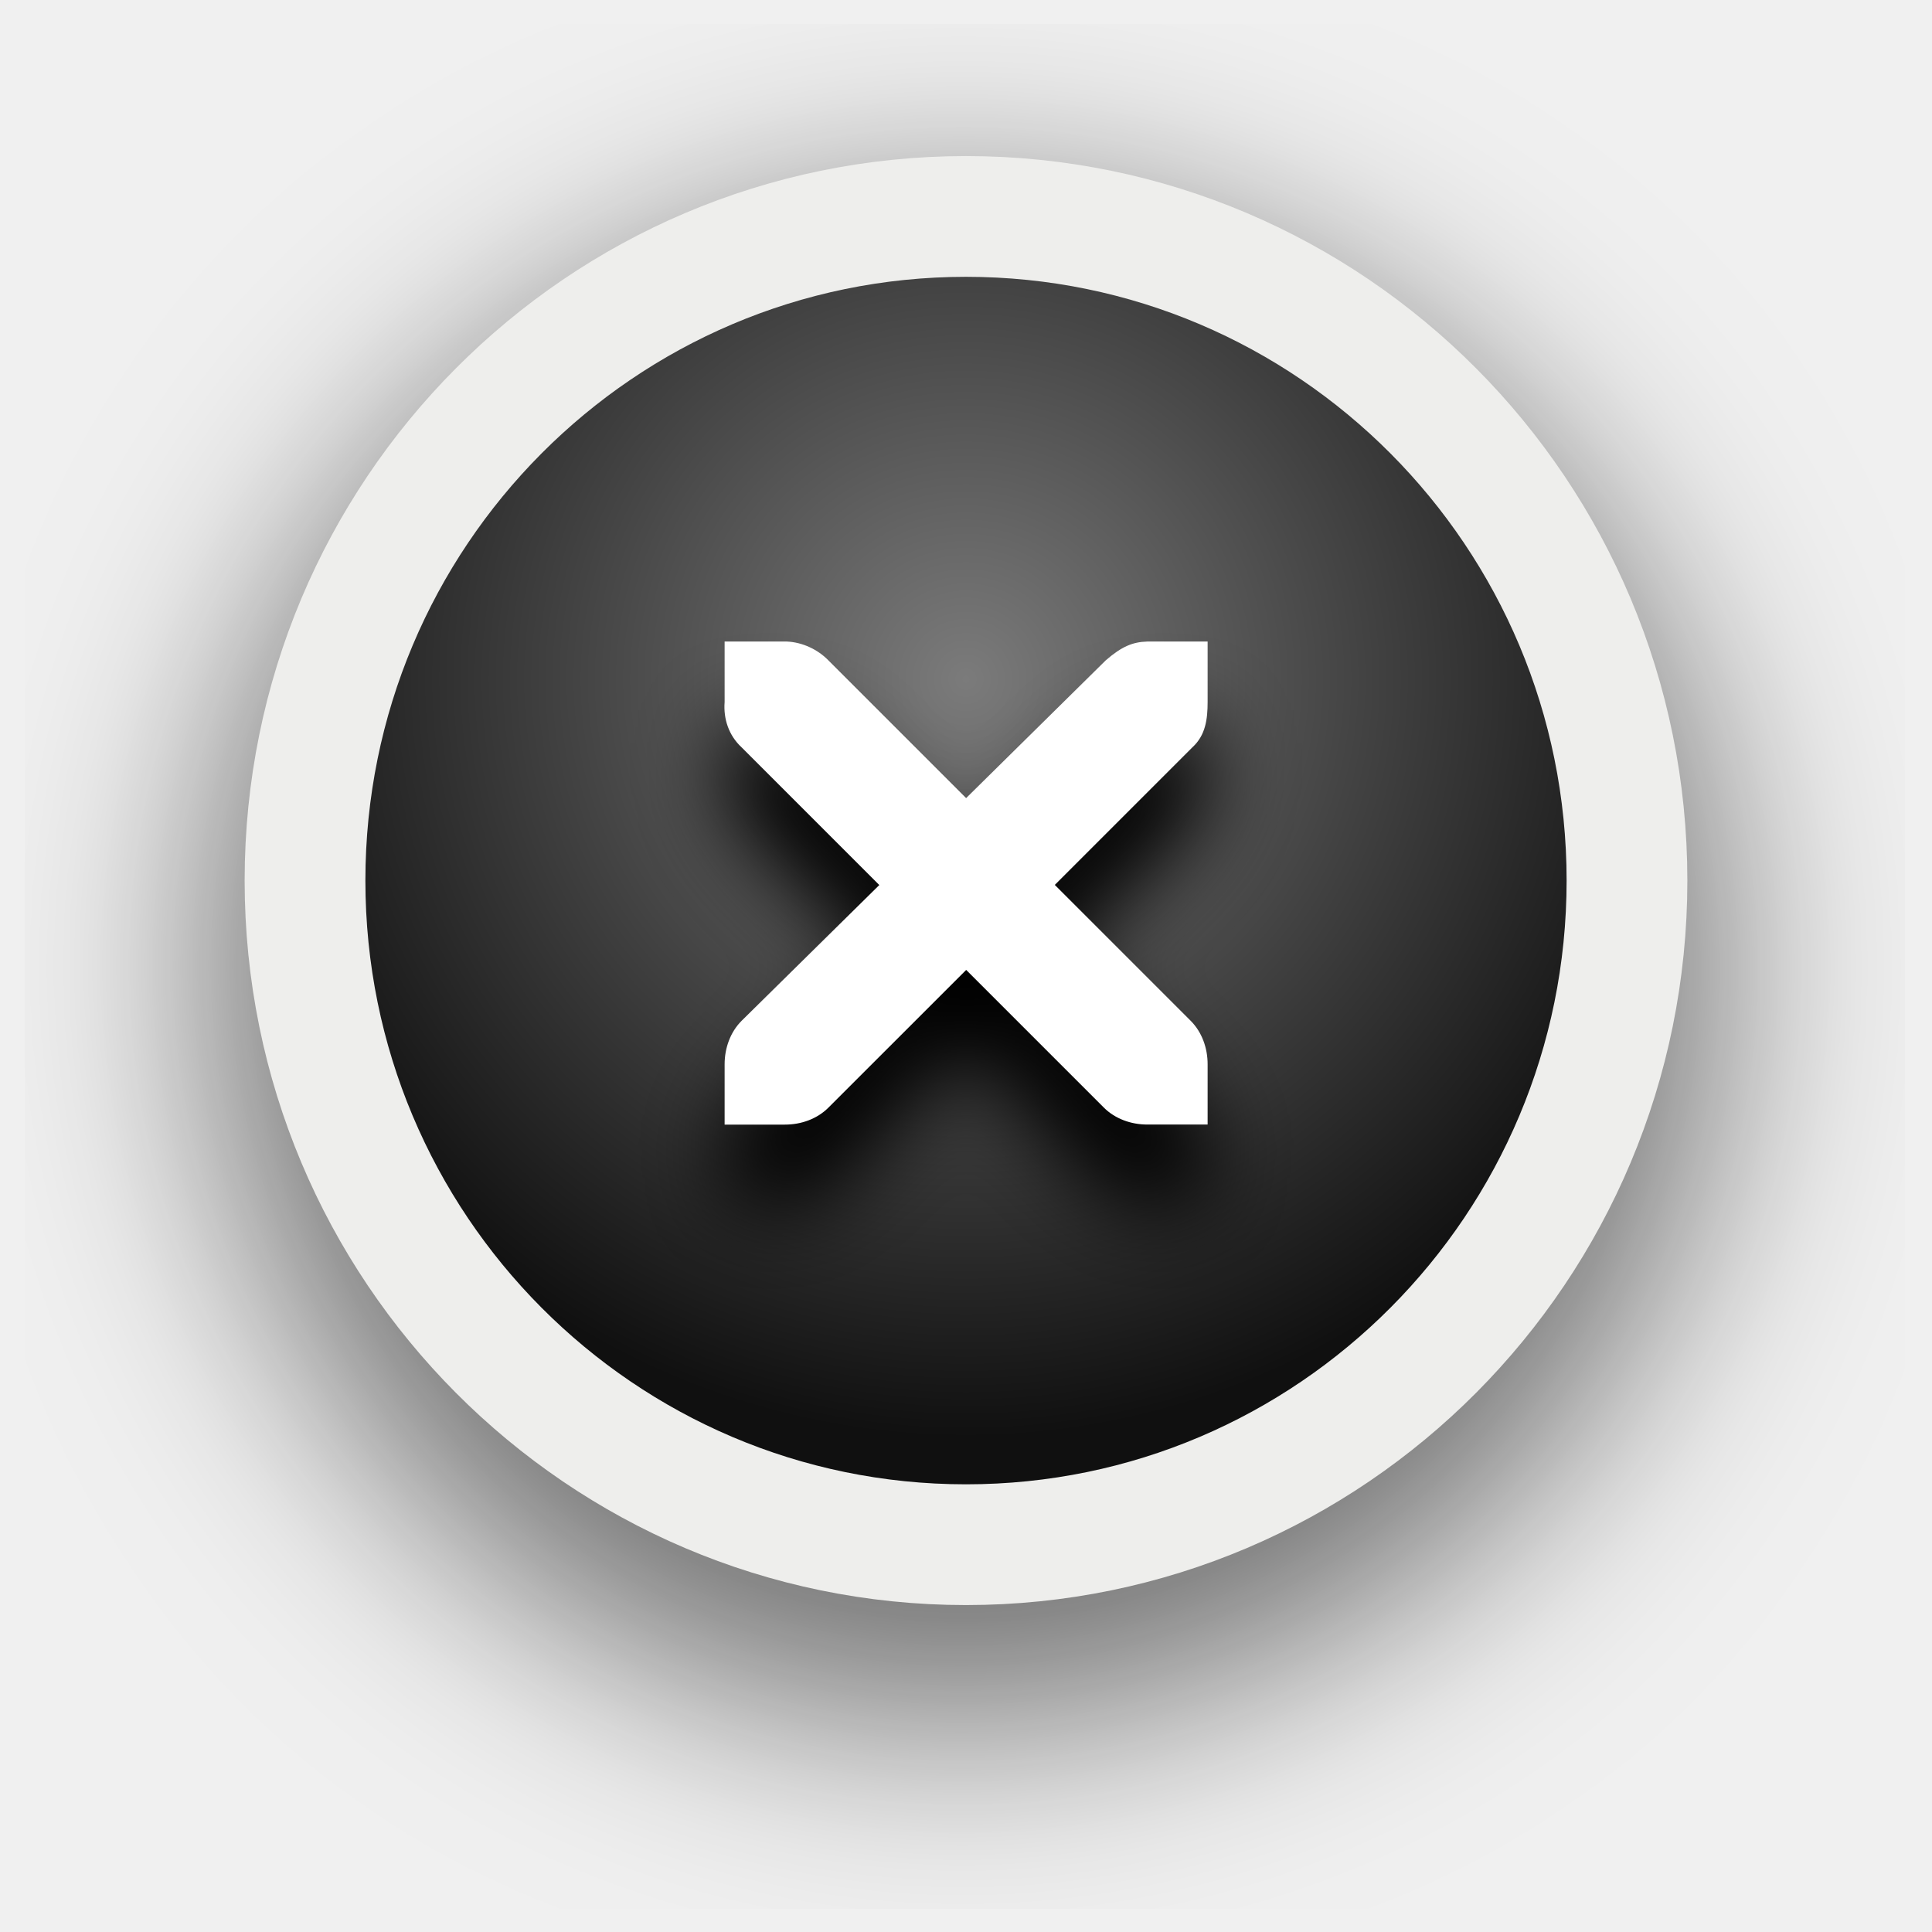
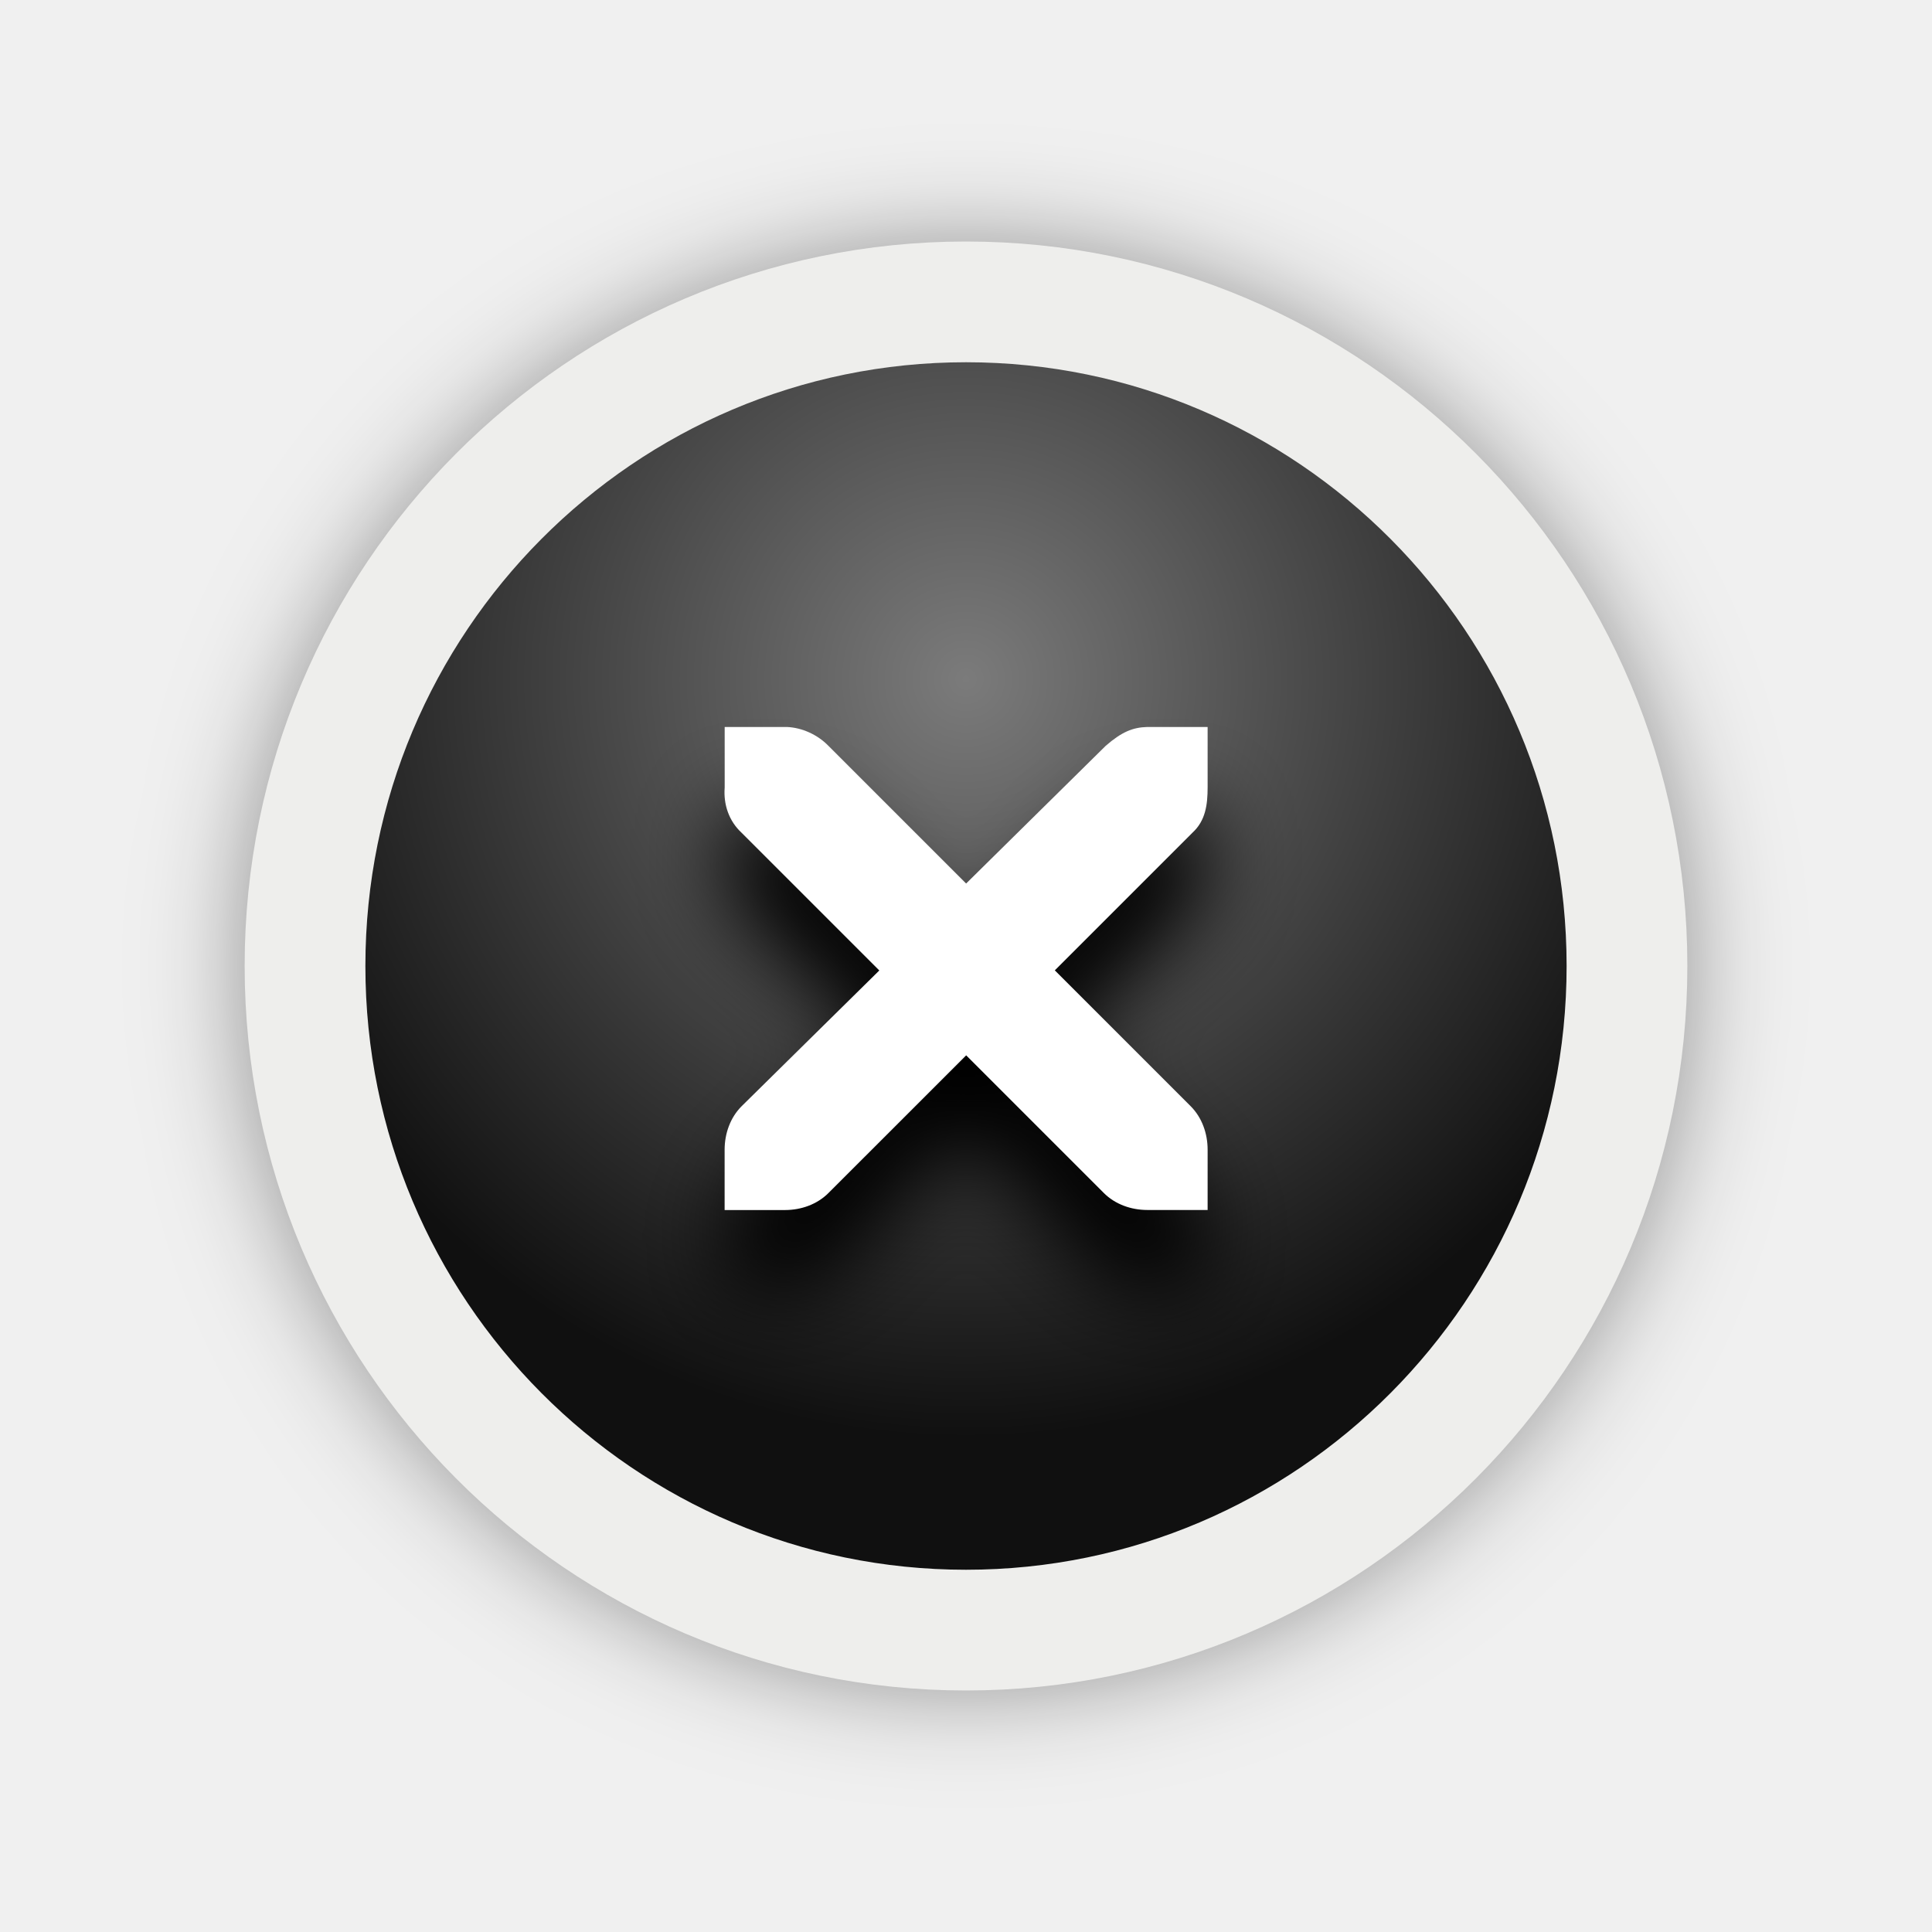
<svg xmlns="http://www.w3.org/2000/svg" height="32" width="32" version="1.1">
  <defs>
-     <filter id="c" height="1.418" width="1.42" color-interpolation-filters="sRGB" y="-.209" x="-.21">
-       <feGaussianBlur stdDeviation="1.328" />
-     </filter>
-     <filter id="b" height="1.426" width="1.426" color-interpolation-filters="sRGB" y="-.213" x="-.213">
+     <filter id="b" width="1.426" y="-.213" x="-.213" height="1.426" color-interpolation-filters="sRGB">
      <feGaussianBlur stdDeviation="0.71" />
    </filter>
-     <radialGradient id="d" gradientUnits="userSpaceOnUse" cy="5.819" cx="7.658" gradientTransform="matrix(1.4402 0 0 1.4461 4.971 2.8359)" r="8.693">
+     <radialGradient id="d" gradientUnits="userSpaceOnUse" cy="5.819" cx="7.658" gradientTransform="matrix(1.4402,0,0,1.4461,4.971,1.4209)" r="8.693">
      <stop stop-color="#7b7b7b" offset="0" />
      <stop stop-color="#101010" offset="1" />
    </radialGradient>
+     <filter id="filter4202" style="color-interpolation-filters:sRGB" height="1.192" width="1.192" y="-.096" x="-.096">
+       <feGaussianBlur stdDeviation="0.938" />
+     </filter>
  </defs>
-   <g style="color:#000000">
-     <path opacity=".53" d="m11.636 3.636c-3.757-0.075-7.253 2.88-7.844 6.584-0.722 3.634 1.456 7.556 4.924 8.861 3.362 1.4 7.554 0.084 9.527-2.972 2.173-3.101 1.679-7.699-1.11-10.263-1.46-1.409-3.468-2.22-5.497-2.21z" transform="scale(1.375)" filter="url(#c)" stroke="#000" stroke-width="2.182" />
-     <path d="m5.052 14.585c0-6.075 4.902-11 10.948-11 6.046 0 10.948 4.925 10.948 11s-4.902 11-10.948 11c-6.046 0-10.948-4.925-10.948-11z" stroke="#eeeeec" stroke-width="2" fill="url(#d)" />
+   <path opacity=".5" d="m27.729 16a11.729 11.729 0 0 0 -11.729 -11.729 11.729 11.729 0 0 0 -11.729 11.729 11.729 11.729 0 0 0 11.729 11.729 11.729 11.729 0 0 0 11.729 -11.729z" filter="url(#filter4202)" fill="#000000" />
+   <g transform="translate(0,1.415)">
+     <path style="color:#000000" d="m5.052 14.585c0-6.075 4.902-11 10.948-11 6.046 0 10.948 4.925 10.948 11s-4.902 11-10.948 11c-6.046 0-10.948-4.925-10.948-11z" stroke="#eeeeec" stroke-width="2" fill="url(#d)" />
+     <path filter="url(#b)" d="m12.002 11.993v1c-0.022 0.281 0.071 0.555 0.281 0.75l2.281 2.281-2.281 2.25c-0.188 0.188-0.281 0.454-0.281 0.719v1h1c0.265 0 0.531-0.093 0.719-0.281l2.281-2.29 2.281 2.29c0.188 0.188 0.453 0.281 0.719 0.281h1v-1c-0-0.265-0.093-0.531-0.281-0.719l-2.25-2.25 2.281-2.281c0.216-0.199 0.25-0.464 0.25-0.75v-1h-1c-0.241 0.007-0.422 0.082-0.688 0.312l-2.312 2.281-2.282-2.28c-0.178-0.184-0.433-0.301-0.688-0.312-0.01-0-0.021-0-0.031 0h-1z" />
+     <path fill="#ffffff" d="m12.002 10.626h1c0.01-0 0.021-0 0.031 0 0.255 0.011 0.51 0.129 0.688 0.312l2.281 2.281 2.312-2.281c0.266-0.231 0.447-0.305 0.688-0.312h1v1c0 0.286-0.034 0.551-0.25 0.75l-2.281 2.281 2.25 2.25c0.188 0.188 0.281 0.453 0.281 0.719v1h-1c-0.265-0-0.531-0.093-0.719-0.281l-2.28-2.28-2.282 2.281c-0.188 0.188-0.453 0.281-0.719 0.281h-1v-1c-0-0.265 0.093-0.531 0.281-0.719l2.281-2.249-2.281-2.281c-0.21-0.194-0.302-0.468-0.28-0.749v-1z" />
  </g>
-   <path filter="url(#b)" d="m12.002 11.993v1c-0.022 0.281 0.071 0.555 0.281 0.75l2.281 2.281-2.281 2.25c-0.188 0.188-0.281 0.453-0.281 0.719v1h1c0.265 0 0.531-0.093 0.719-0.281l2.281-2.29 2.281 2.29c0.188 0.188 0.453 0.281 0.719 0.281h1v-1c-0-0.265-0.093-0.531-0.281-0.719l-2.25-2.25 2.281-2.281c0.216-0.199 0.25-0.464 0.25-0.75v-1h-1c-0.241 0.007-0.422 0.082-0.688 0.312l-2.312 2.281-2.282-2.28c-0.178-0.184-0.433-0.301-0.688-0.312-0.01-0-0.021-0-0.031 0h-1z" />
-   <path d="m12.002 10.626h1c0.01-0 0.021-0 0.031 0 0.255 0.011 0.51 0.129 0.688 0.312l2.281 2.281 2.312-2.281c0.266-0.231 0.447-0.305 0.688-0.312h1v1c0 0.286-0.034 0.551-0.25 0.75l-2.281 2.281 2.25 2.25c0.188 0.188 0.281 0.453 0.281 0.719v1h-1c-0.265-0-0.531-0.093-0.719-0.281l-2.28-2.28-2.282 2.281c-0.188 0.188-0.453 0.281-0.719 0.281h-1v-1c-0-0.265 0.093-0.531 0.281-0.719l2.281-2.249-2.281-2.281c-0.211-0.195-0.303-0.469-0.281-0.75v-1z" fill="#fff" />
</svg>
